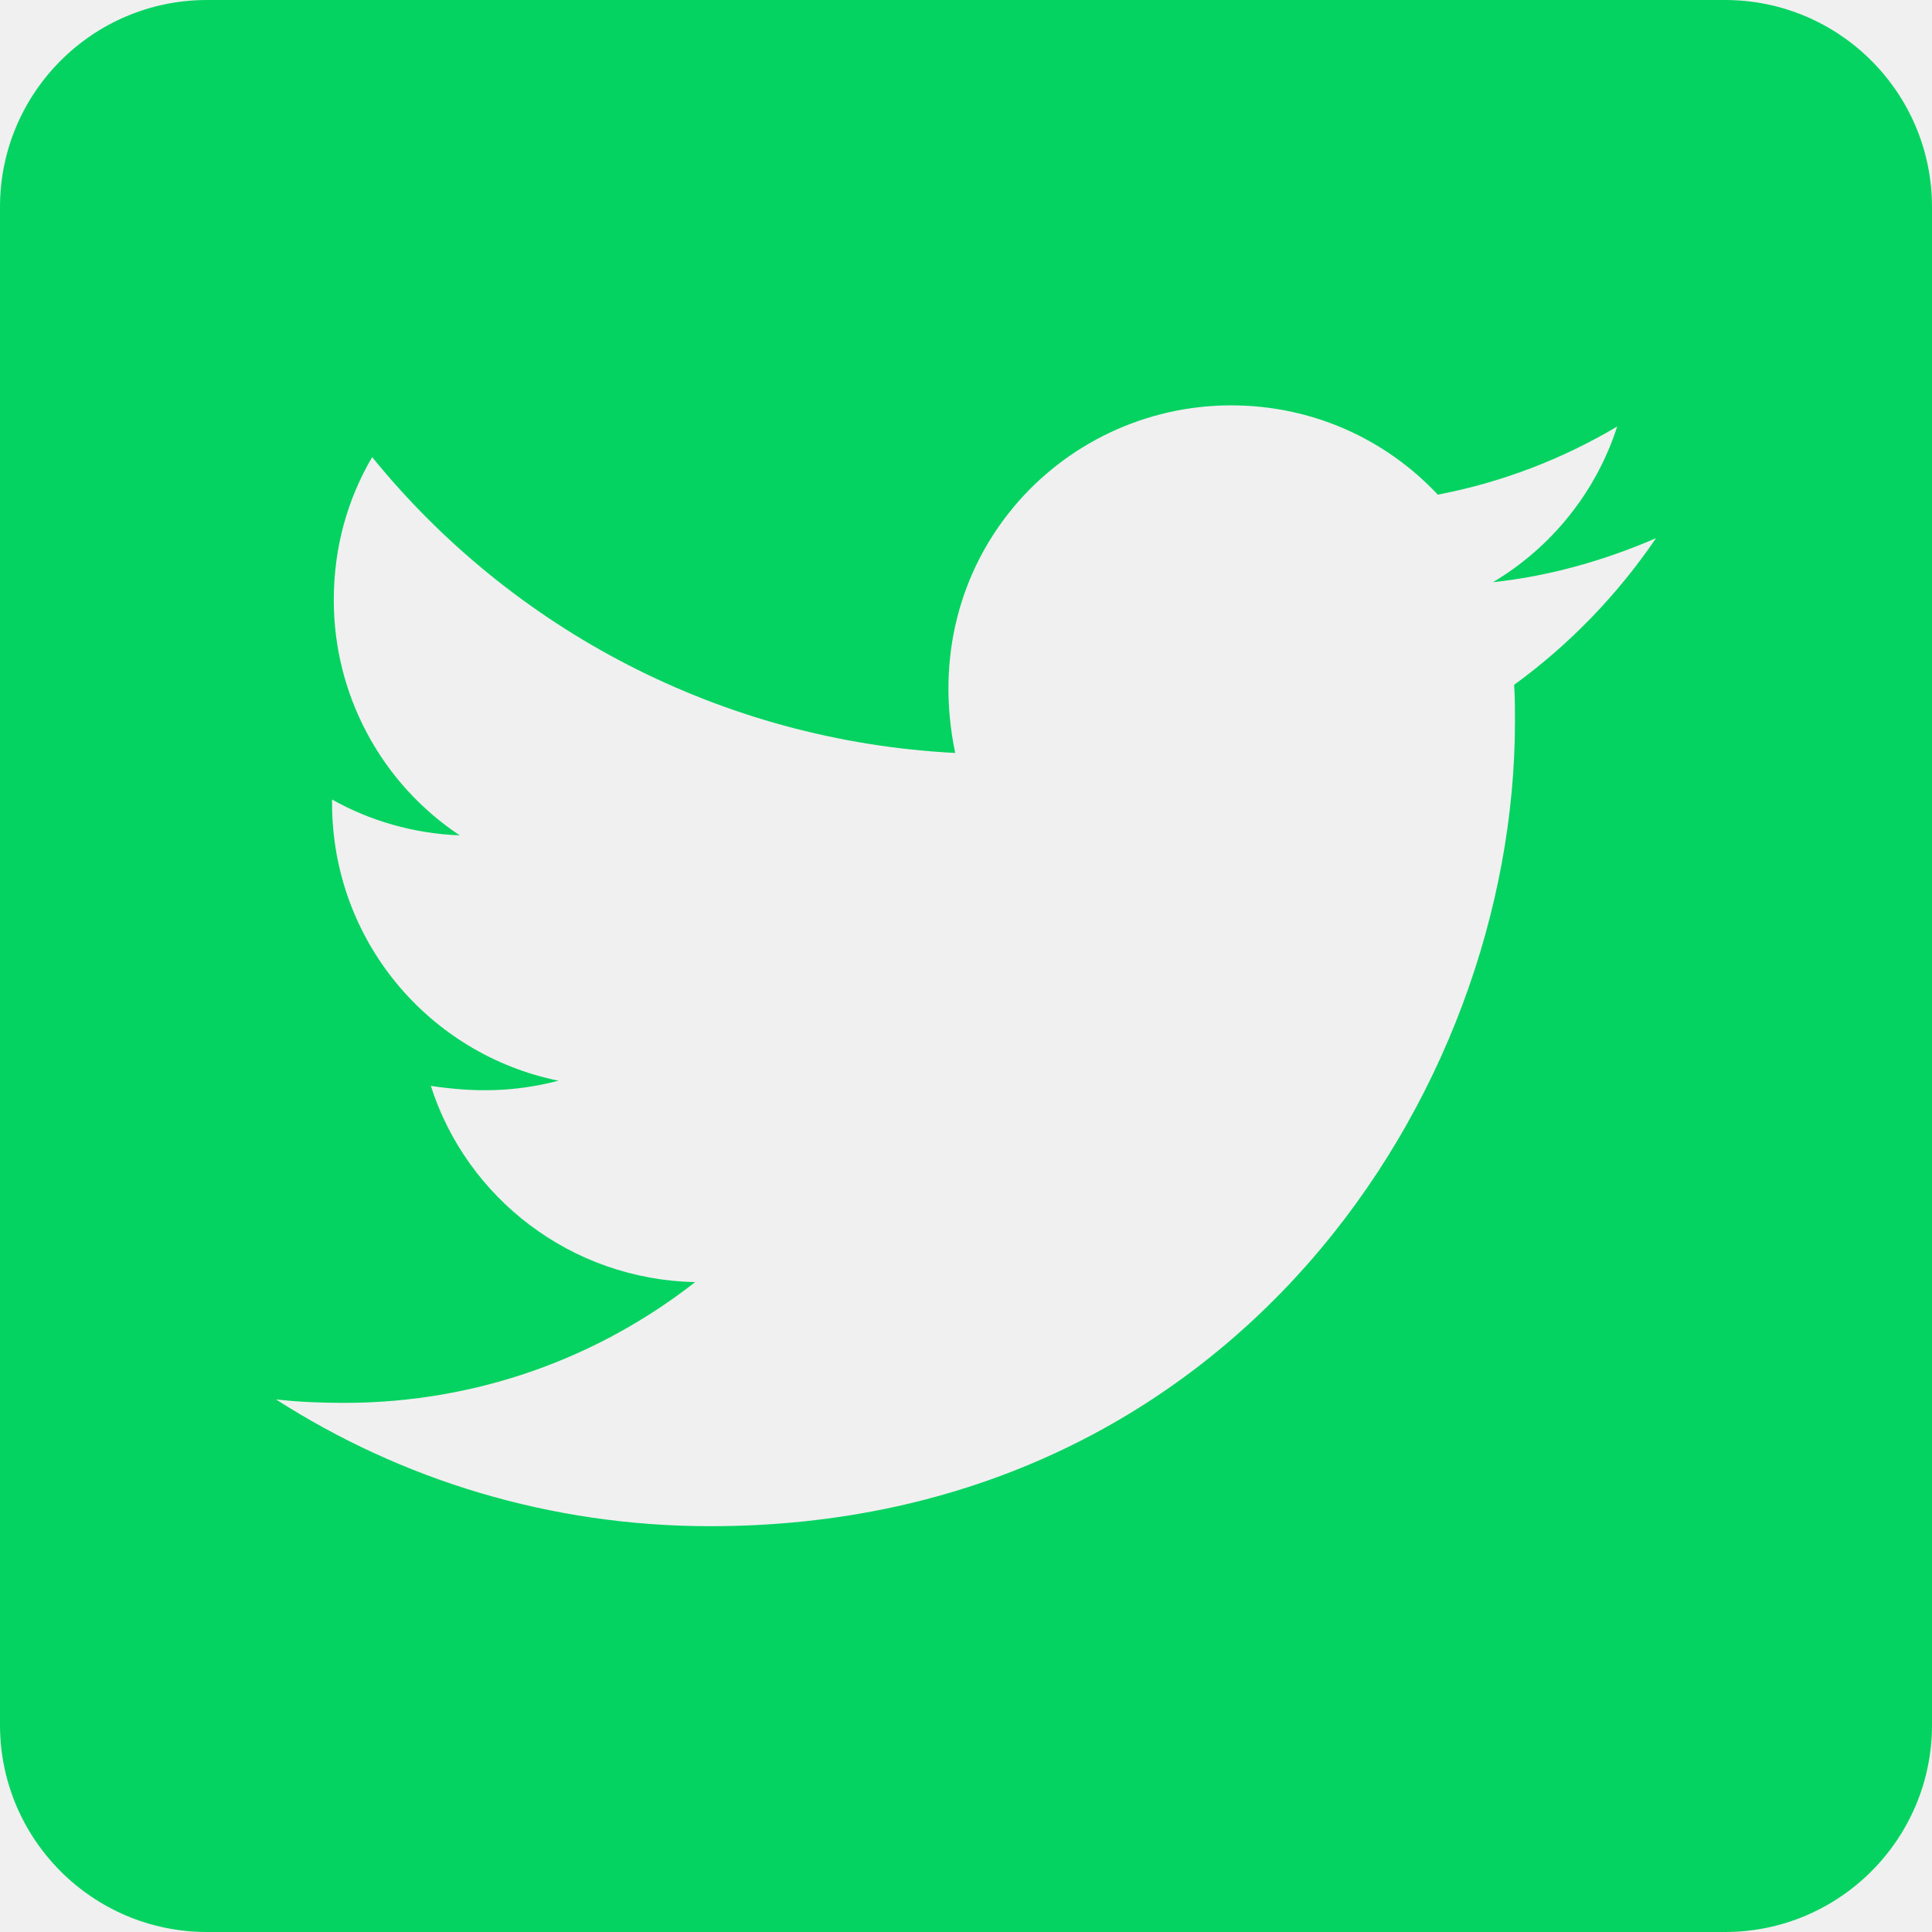
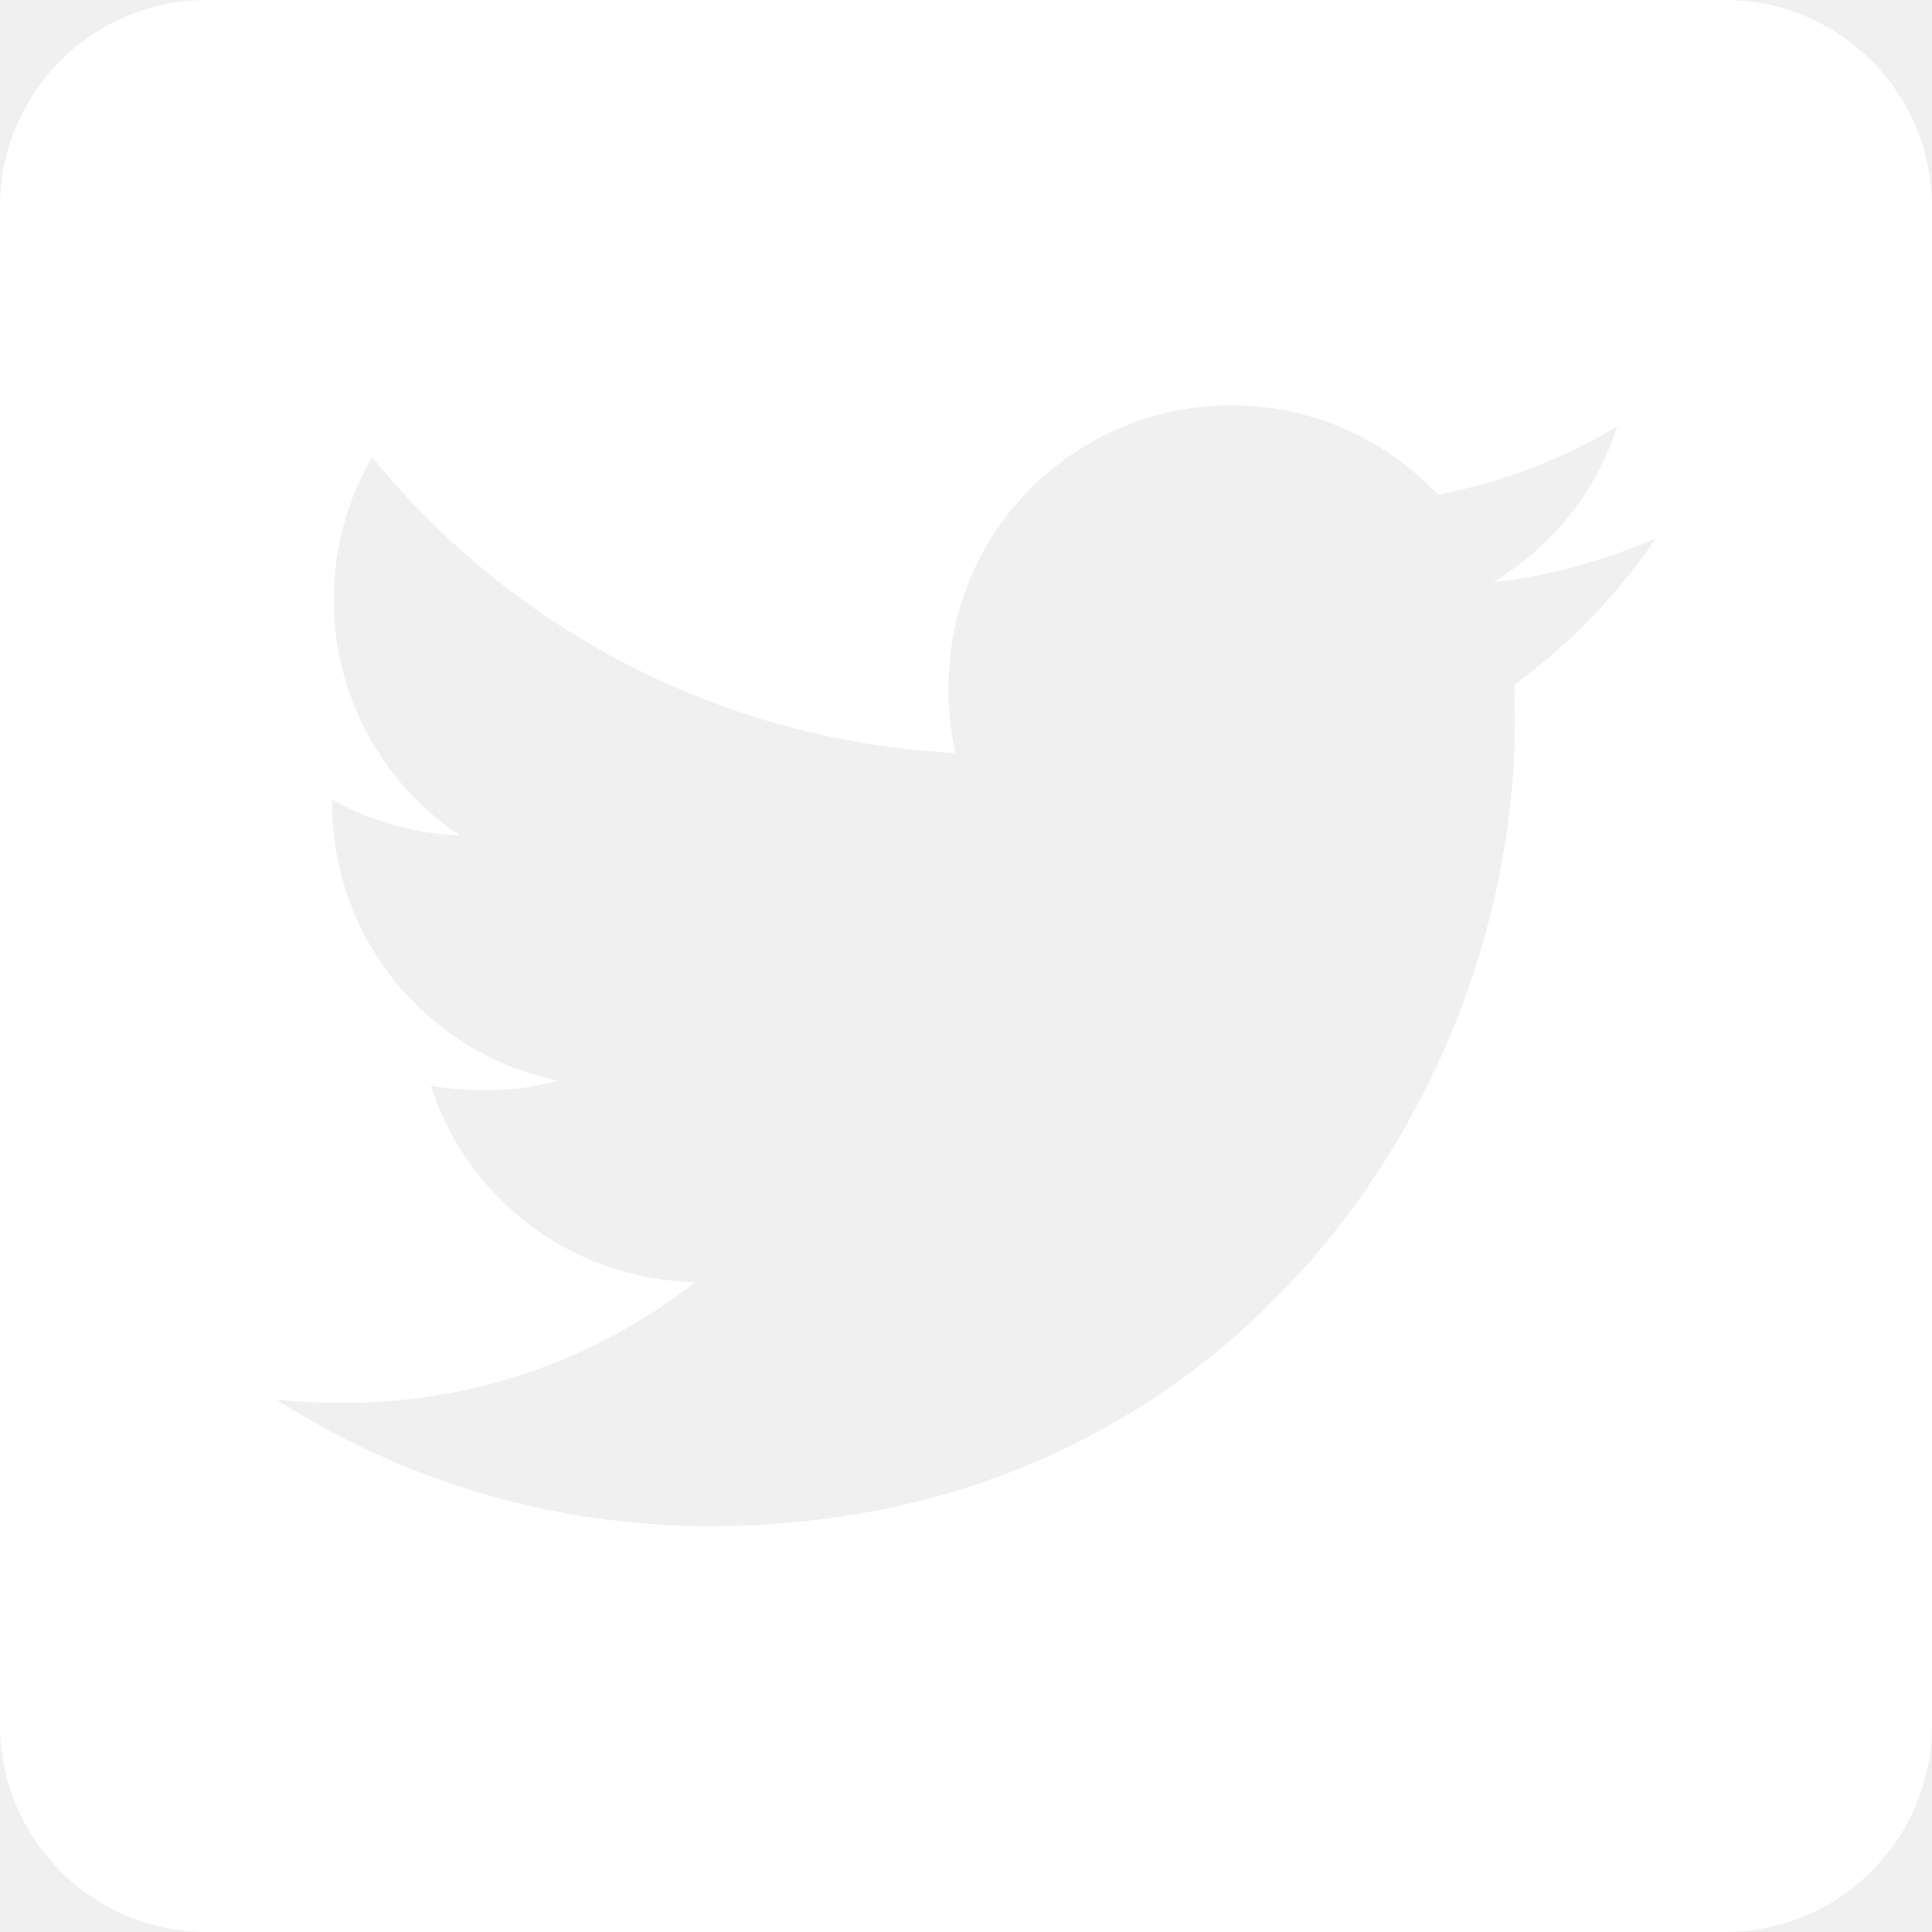
<svg xmlns="http://www.w3.org/2000/svg" width="48" height="48" viewBox="0 0 48 48" fill="none">
-   <path d="M42.857 0H5.143C2.304 0 0 2.304 0 5.143V42.857C0 45.696 2.304 48 5.143 48H42.857C45.696 48 48 45.696 48 42.857V5.143C48 2.304 45.696 0 42.857 0ZM37.618 17.014C37.639 17.314 37.639 17.625 37.639 17.925C37.639 27.214 30.568 37.918 17.646 37.918C13.661 37.918 9.964 36.761 6.857 34.768C7.425 34.832 7.971 34.854 8.55 34.854C11.839 34.854 14.861 33.739 17.271 31.854C14.186 31.789 11.593 29.764 10.704 26.979C11.786 27.139 12.761 27.139 13.875 26.85C10.661 26.196 8.25 23.368 8.25 19.95V19.864C9.182 20.389 10.275 20.711 11.421 20.754C10.458 20.113 9.667 19.243 9.122 18.222C8.576 17.201 8.291 16.061 8.293 14.904C8.293 13.596 8.636 12.396 9.246 11.357C12.707 15.621 17.904 18.407 23.732 18.707C22.736 13.939 26.304 10.071 30.589 10.071C32.614 10.071 34.436 10.918 35.721 12.289C37.307 11.989 38.829 11.4 40.179 10.596C39.654 12.225 38.55 13.596 37.093 14.464C38.507 14.314 39.879 13.918 41.143 13.371C40.189 14.775 38.989 16.018 37.618 17.014Z" fill="#04D361" />
+   <path d="M42.857 0H5.143C2.304 0 0 2.304 0 5.143V42.857C0 45.696 2.304 48 5.143 48H42.857C45.696 48 48 45.696 48 42.857V5.143C48 2.304 45.696 0 42.857 0ZM37.618 17.014C37.639 17.314 37.639 17.625 37.639 17.925C37.639 27.214 30.568 37.918 17.646 37.918C13.661 37.918 9.964 36.761 6.857 34.768C7.425 34.832 7.971 34.854 8.55 34.854C11.839 34.854 14.861 33.739 17.271 31.854C14.186 31.789 11.593 29.764 10.704 26.979C11.786 27.139 12.761 27.139 13.875 26.85C10.661 26.196 8.25 23.368 8.25 19.95V19.864C9.182 20.389 10.275 20.711 11.421 20.754C10.458 20.113 9.667 19.243 9.122 18.222C8.576 17.201 8.291 16.061 8.293 14.904C8.293 13.596 8.636 12.396 9.246 11.357C12.707 15.621 17.904 18.407 23.732 18.707C22.736 13.939 26.304 10.071 30.589 10.071C32.614 10.071 34.436 10.918 35.721 12.289C37.307 11.989 38.829 11.4 40.179 10.596C39.654 12.225 38.55 13.596 37.093 14.464C38.507 14.314 39.879 13.918 41.143 13.371C40.189 14.775 38.989 16.018 37.618 17.014Z" fill="#FFFFFF" />
</svg>
